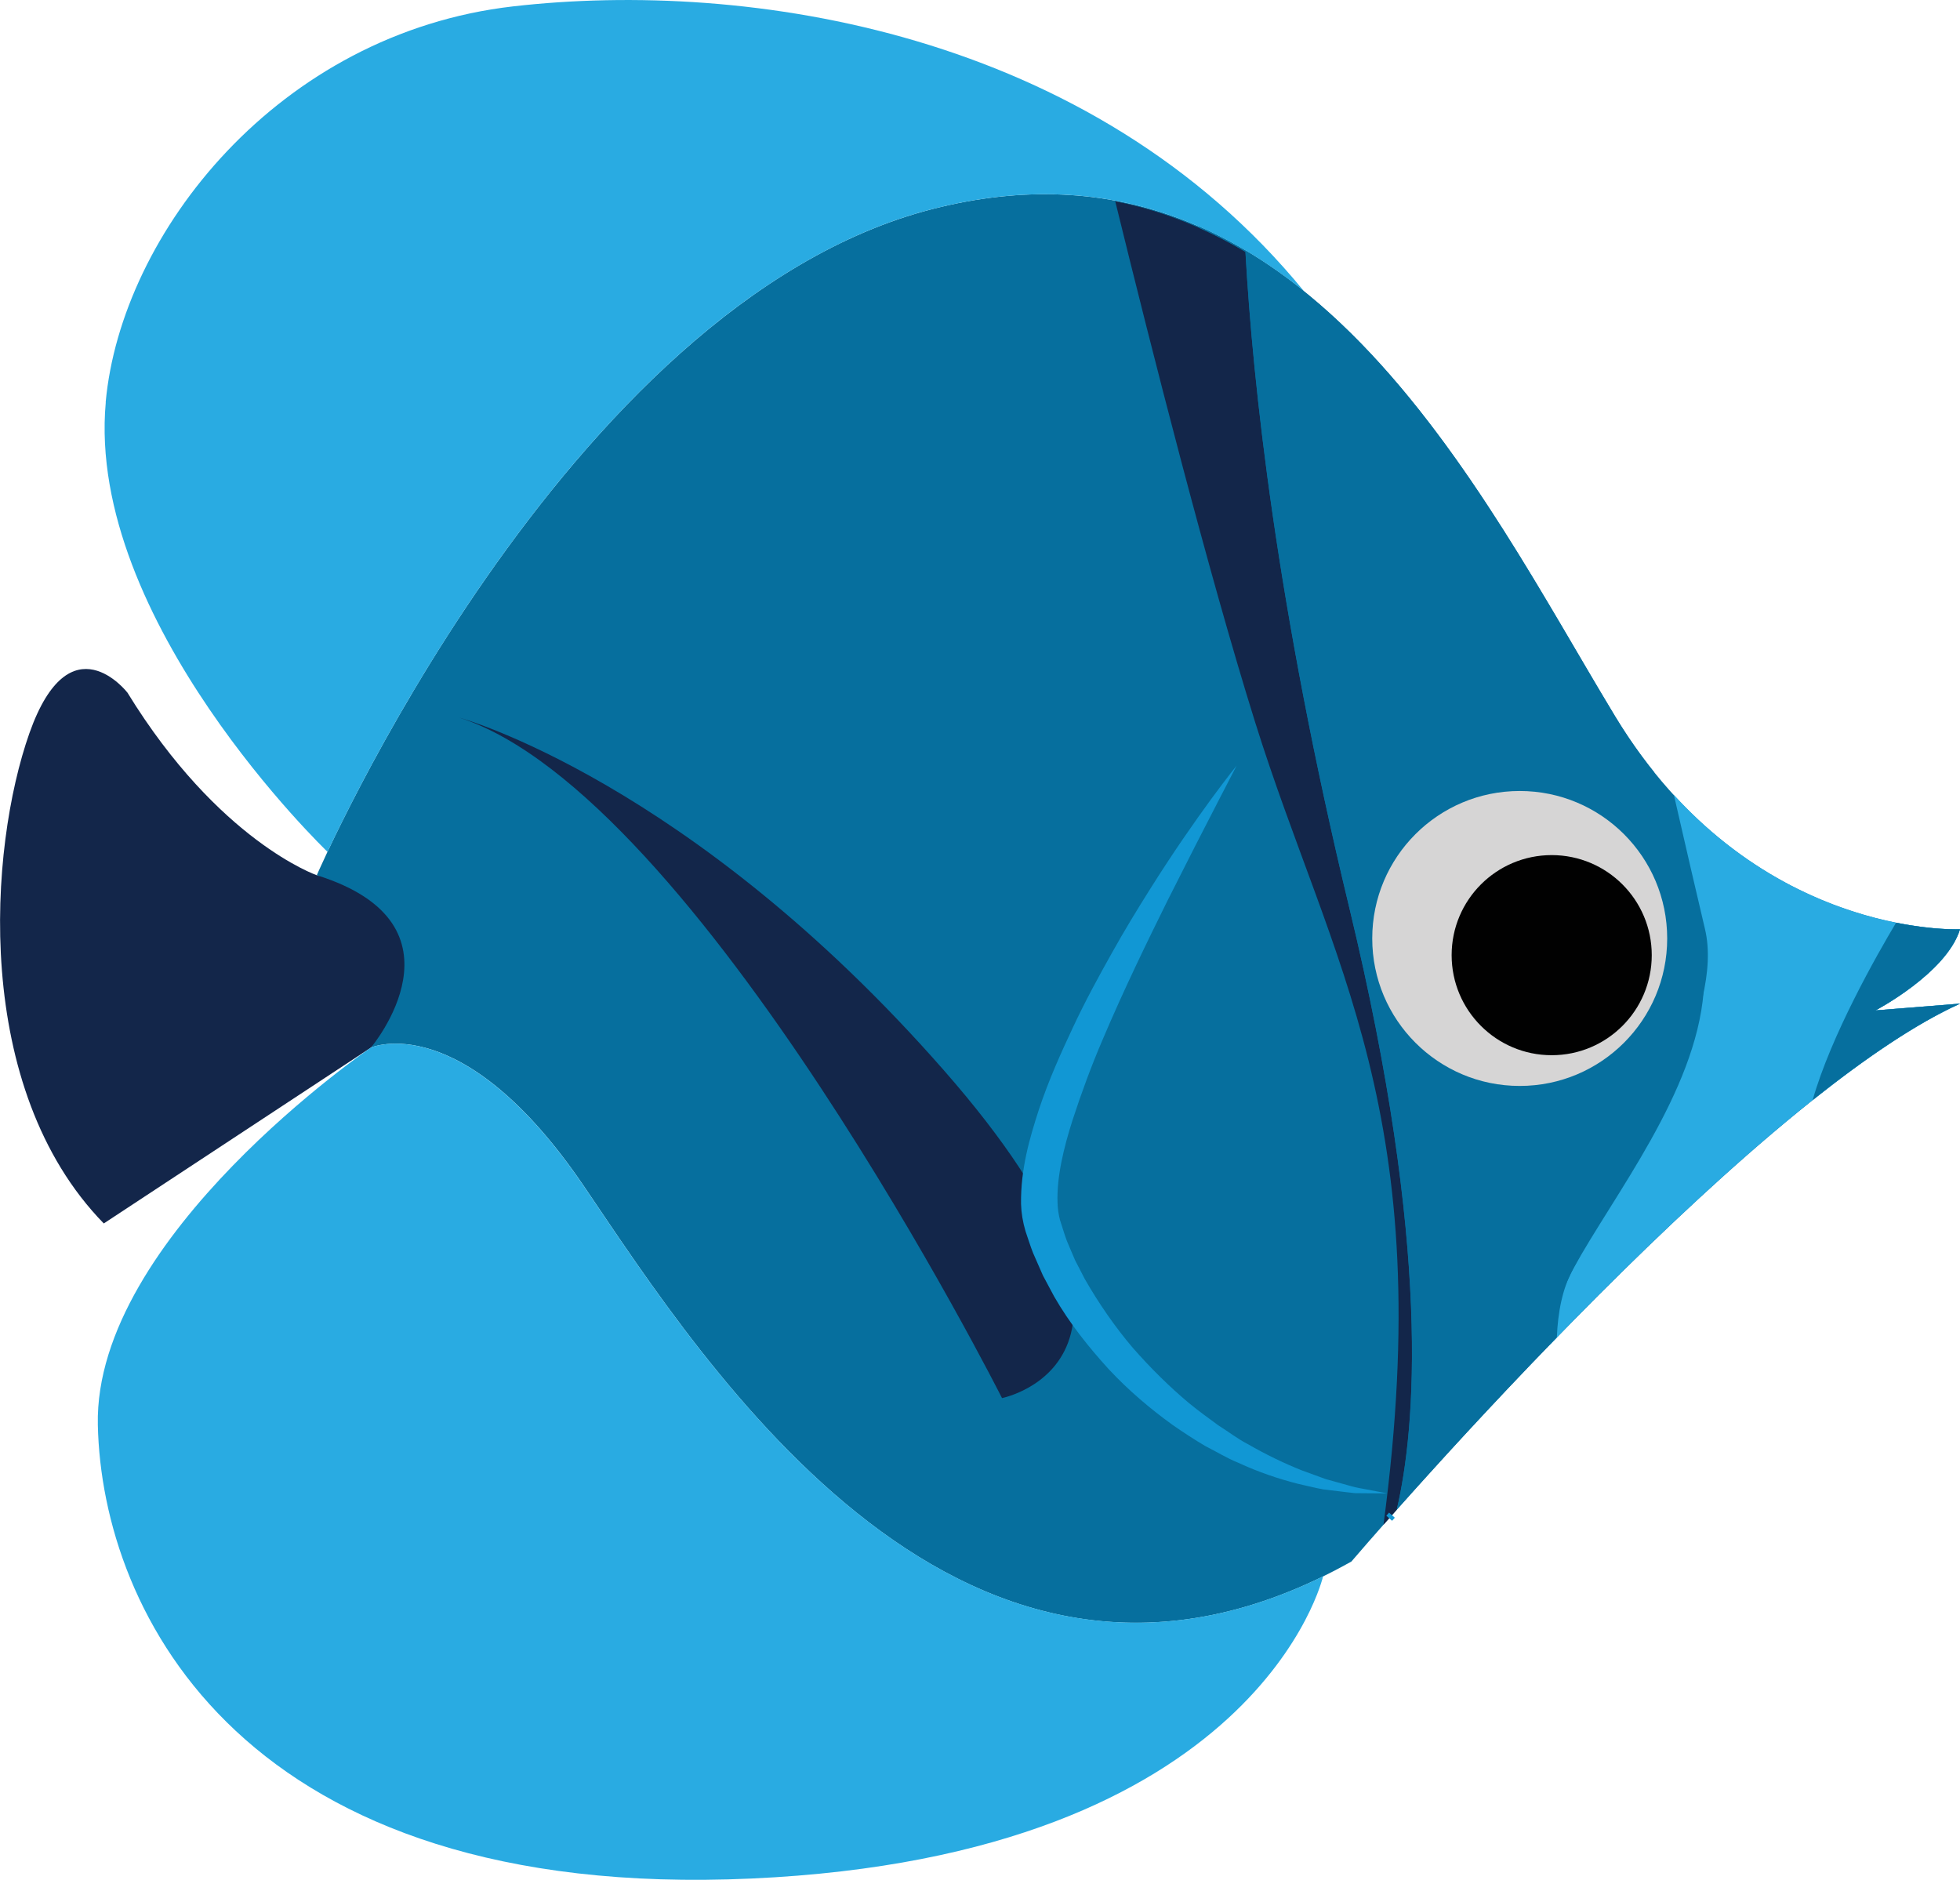
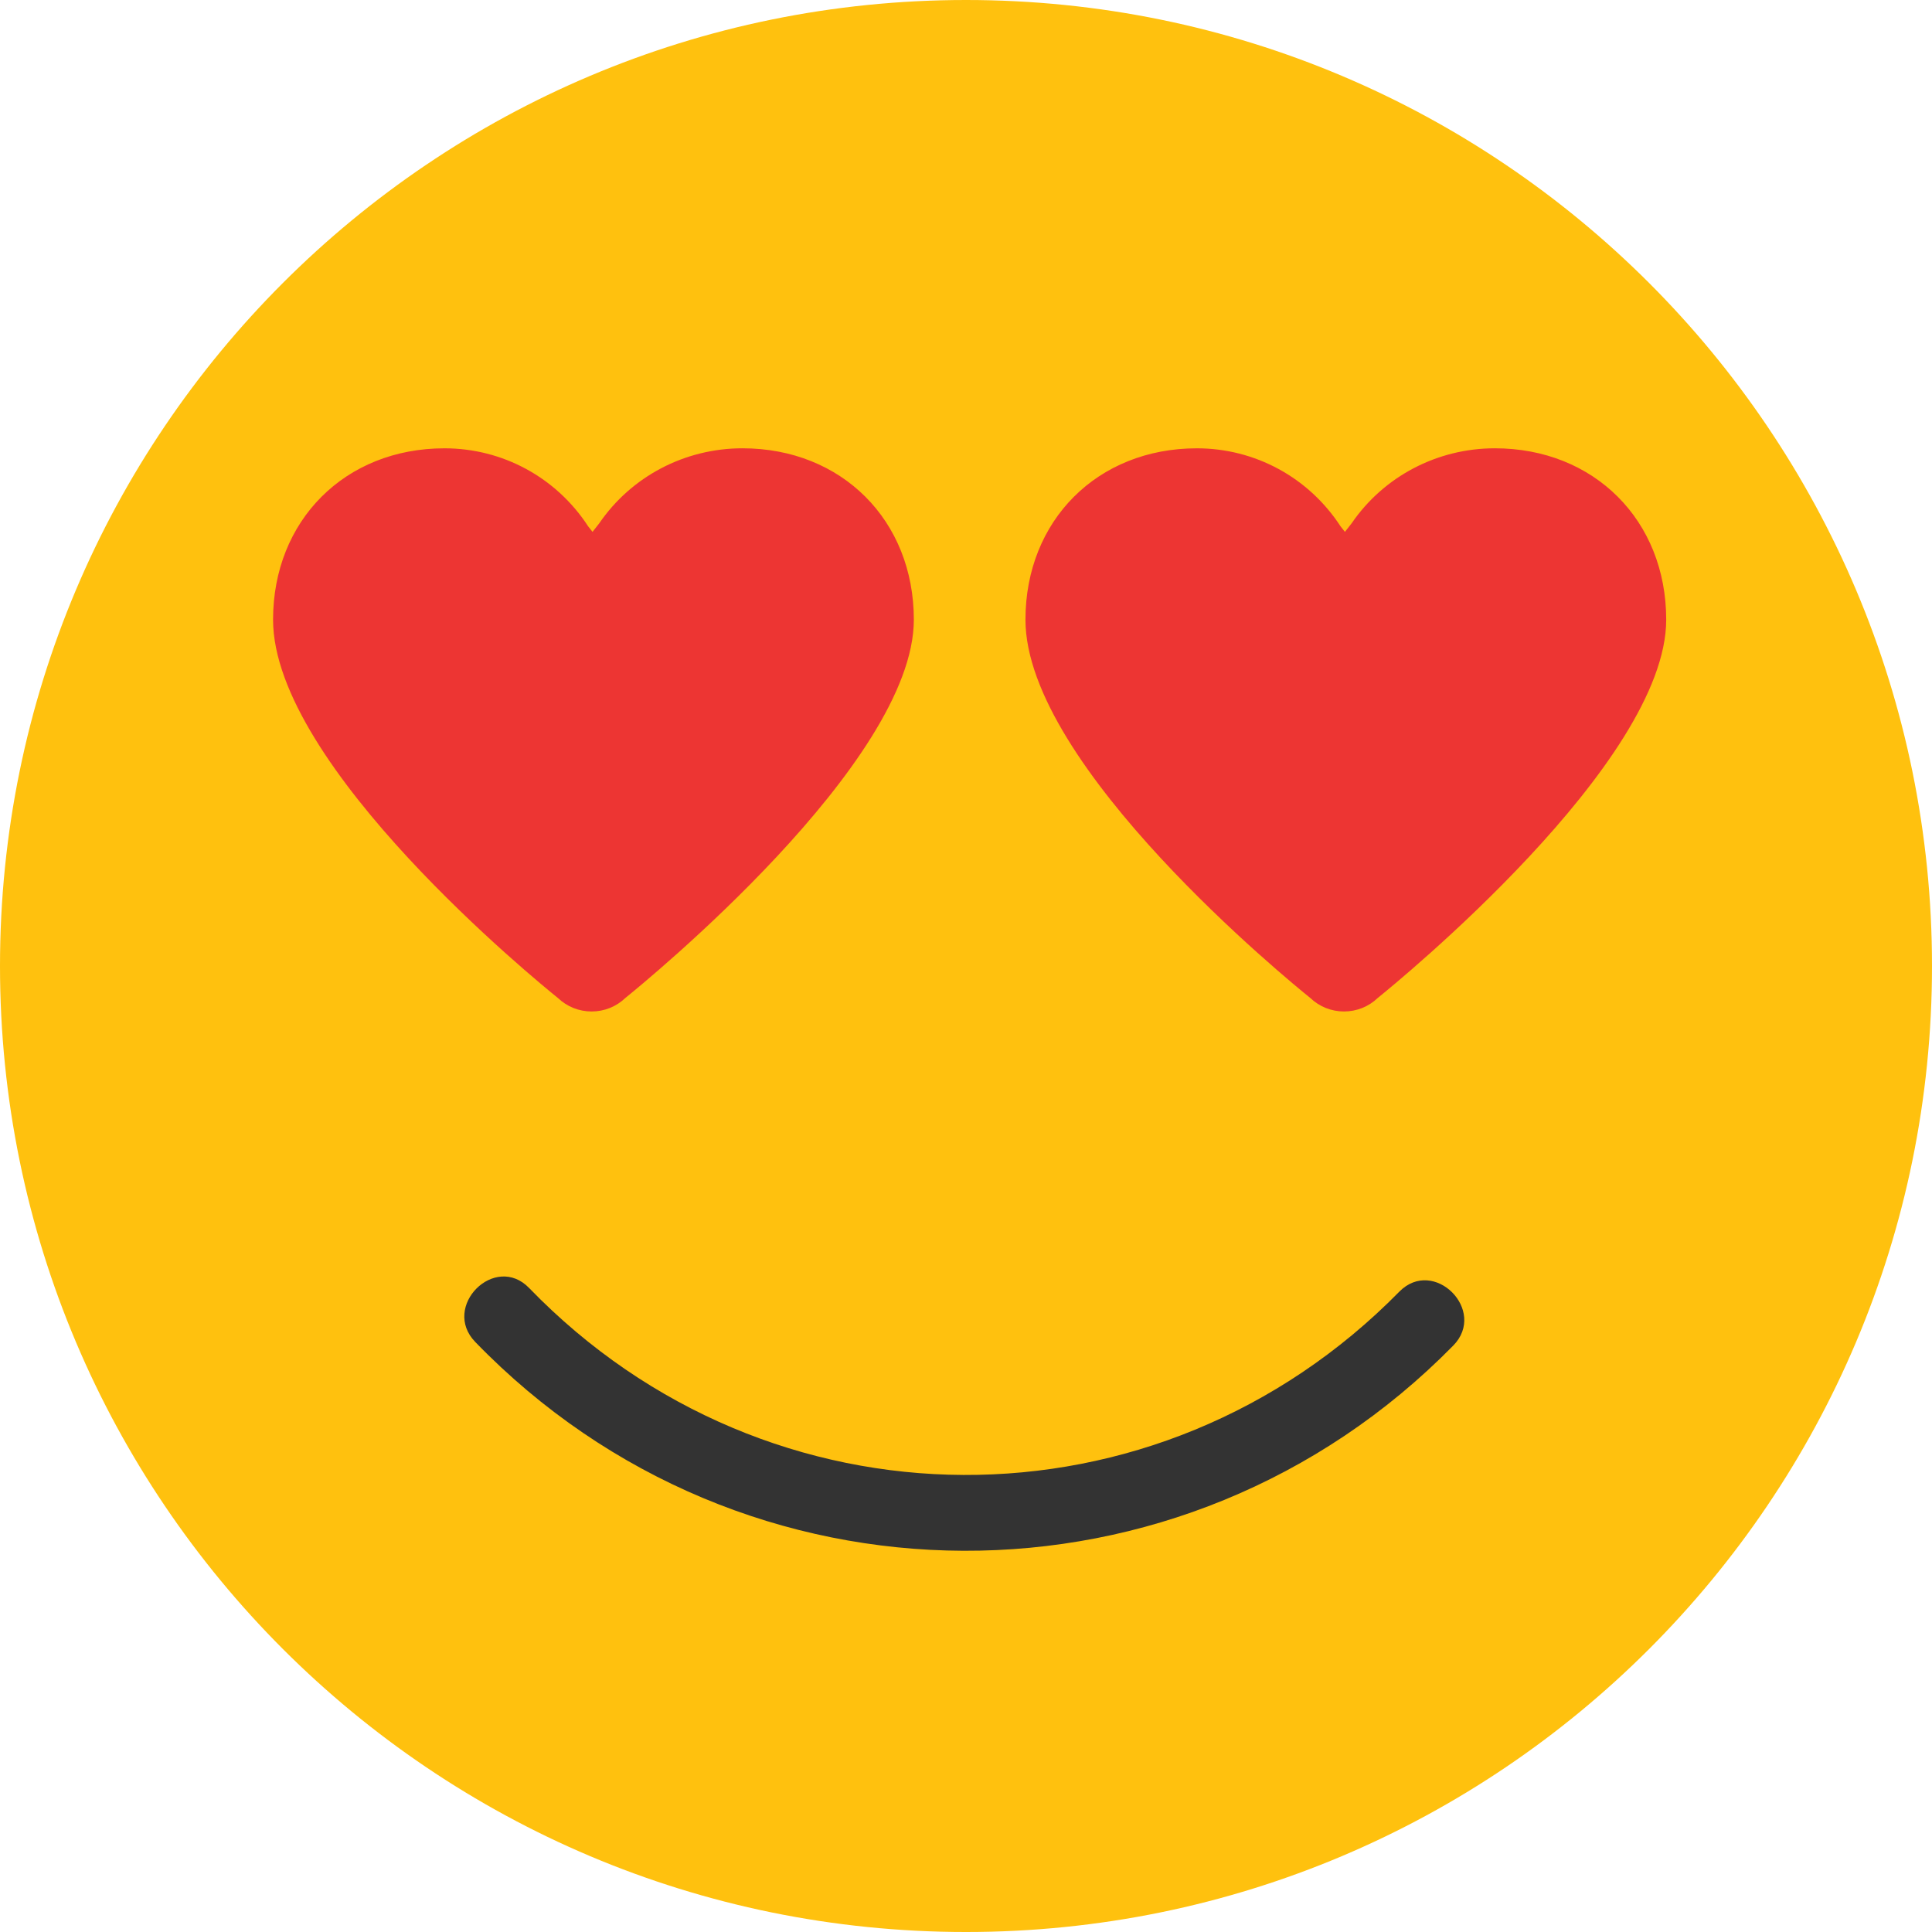
- <svg xmlns="http://www.w3.org/2000/svg" width="164.88" viewBox="0 0 164.877 158.139" enable-background="new 0 0 164.877 158.139">
-   <path fill="#066f9e" d="m157.77 84.997l7.111-.569c-18.203 8.249-51.2 46.931-51.2 46.931-32.425 18.204-54.33-16.496-64.56-31.571s-17.919-11.662-17.919-11.662 1.991-3.413 1.991-7.395-6.542-7.111-6.542-7.111 20.763-48.07 51.766-56.03 46.08 23.892 57.45 42.664 29.01 17.919 29.01 17.919c-1.138 3.698-7.111 6.827-7.111 6.826" />
-   <path fill="#13264a" d="m31.2 88.13l-22.47 14.79c-11.09-11.377-9.67-31.572-6.257-41.24s8.248-3.413 8.248-3.413c7.68 12.515 15.928 15.359 15.928 15.359 13.289 4.158 4.551 14.505 4.551 14.506" />
-   <g fill="#29abe2">
-     <path d="m8.889 33.846c1.294-14.23 14.553-31.05 34.28-33.31s48.613 2.077 66.53 23.968c-8.262-6.652-18.396-10.226-31.28-6.915-27.25 6.999-46.58 44.965-50.867 54.07 0 0-20.324-19.449-18.655-37.809" />
-     <path d="m111.3 132.6c0 0-5.394 23.487-48.08 25.427s-54.654-22.315-54.99-38.16 22.966-31.742 22.966-31.742 7.68-3.413 17.919 11.662c9.987 14.703 31.07 48.07 62.19 32.814" />
+ <svg xmlns="http://www.w3.org/2000/svg" version="1.1" id="Layer_1" x="0px" y="0px" viewBox="0 0 473.931 473.931" style="enable-background:new 0 0 473.931 473.931;" xml:space="preserve">
+   <circle style="fill:#FFC10E;" cx="236.966" cy="236.966" r="236.966" />
+   <g>
+     <path style="fill:#ED3533;" d="M182.13,109.97c-14.133,0-27.262,6.892-35.154,18.432l-1.628,2.069l-1.089-1.388   c-7.802-11.962-20.954-19.109-35.232-19.109c-24.363,0-42.042,17.684-42.042,42.039c0,35.962,65.107,88.968,69.855,92.784   c2.241,2.144,5.175,3.323,8.288,3.323s6.047-1.175,8.288-3.326c4.763-3.847,70.753-57.683,70.753-92.781   C224.169,127.654,206.489,109.97,182.13,109.97z" />
+     <path style="fill:#ED3533;" d="M366.696,109.97c-14.133,0-27.262,6.892-35.154,18.432l-1.628,2.069l-1.089-1.388   c-7.802-11.962-20.954-19.109-35.232-19.109c-24.363,0-42.042,17.684-42.042,42.039c0,35.962,65.107,88.968,69.855,92.784   c2.241,2.144,5.175,3.323,8.288,3.323c3.109,0,6.043-1.175,8.288-3.326c4.76-3.843,70.749-57.683,70.749-92.781   C408.735,127.654,391.055,109.97,366.696,109.97z" />
  </g>
-   <path fill="#13264a" d="m113.51 76.37c6.922 28.656 5.587 43.81 3.987 50.636-.4.45-.775.873-1.118 1.262 4.629-34.643-4.398-47.04-10.81-67.56-3.964-12.686-8.64-31.07-11.753-43.772 3.959.774 7.595 2.256 10.955 4.253.619 11.05 2.62 29.85 8.739 55.18" />
-   <path fill="#29abe2" d="m157.77 84.998l7.111-.569c-9.727 4.407-23.676 17.504-34.559 28.745.089-1.775.737-4.125 2.43-7.212 5.498-10.03 12.289-21.02 10.672-27.812-.642-2.7-1.643-7.03-2.615-11.278 10.917 11.924 24.07 11.299 24.07 11.299-1.138 3.698-7.111 6.827-7.111 6.827" />
-   <path fill="#13264a" d="m84.29 117.61c0 0 16.446-3.234-4.898-27.581s-40.748-29.66-40.748-29.66c20.05 6.468 45.646 57.24 45.646 57.24" />
-   <path fill="#066f9e" d="m157.77 84.998l7.111-.569c-3.664 1.66-7.927 4.554-12.4 8.115 1.545-5.446 5.408-12.223 7.02-14.927 3.249.653 5.376.554 5.376.554-1.138 3.698-7.111 6.827-7.111 6.827" />
-   <path fill="none" stroke="#1197d4" stroke-width=".647" stroke-miterlimit="10" d="m117.09 127.46c-.076.086-.154.174-.228.257.074-.084.151-.171.228-.257z" />
-   <path fill="#066f9e" d="m143.31 83.45c-.701 8.463-7.496 16.978-10.988 23.313-.89 1.615-1.275 3.632-1.358 5.742-5.559 5.716-10.37 11.01-13.495 14.522.007-.009.014-.016.022-.025 1.6-6.826 2.935-21.98-3.987-50.636-6.119-25.332-8.12-44.13-8.739-55.18-1.262-.75-2.563-1.427-3.906-2.02-.003-.038-.006-.078-.009-.109 16.661 7.29 26.8 27.651 35.01 41.2 1.049 1.731 2.152 3.292 3.288 4.705 1.339 7.341 4.778 11.06 4.161 18.493" />
-   <circle fill="#d6d5d5" cx="127.84" cy="78.946" r="12.406" />
-   <circle fill="#010101" cx="130.53" cy="80.35" r="8.417" />
-   <path fill="#1197d4" d="m102.41 67.53c-1.026 1.983-2.482 4.817-4.192 8.221-1.687 3.415-3.64 7.401-5.48 11.743-.928 2.166-1.771 4.444-2.521 6.753-.729 2.295-1.331 4.737-1.256 6.916.01.537.097 1.047.207 1.47.199.596.379 1.235.593 1.792l.673 1.582c.275.531.548 1.061.821 1.589 1.185 2.069 2.537 4.02 4.03 5.778 1.517 1.731 3.11 3.301 4.739 4.663.82.67 1.657 1.278 2.465 1.868.844.531 1.619 1.132 2.444 1.559 1.613.929 3.165 1.666 4.581 2.229.719.262 1.391.506 2.01.733.64.177 1.228.341 1.759.488.532.164 1.015.265 1.44.336.425.081.786.15 1.079.206.59.112.905.172.905.172s-.319-.002-.918-.006c-.301-.003-.673-.005-1.11-.008-.22-.002-.456-.005-.708-.007-.249-.029-.513-.059-.793-.091-.563-.068-1.186-.143-1.864-.225-.672-.12-1.387-.307-2.163-.478-1.534-.392-3.248-.954-5.03-1.781-.914-.368-1.783-.91-2.734-1.389-.912-.54-1.835-1.139-2.761-1.785-1.831-1.322-3.667-2.865-5.358-4.677-1.664-1.83-3.287-3.839-4.597-6.126-.311-.582-.623-1.166-.936-1.752l-.834-1.904c-.247-.624-.418-1.21-.631-1.818-.237-.8-.356-1.554-.379-2.292-.04-2.932.707-5.5 1.506-7.96.813-2.458 1.851-4.751 2.879-6.942 1.027-2.193 2.146-4.241 3.226-6.165 1.073-1.929 2.161-3.707 3.184-5.333 2.041-3.255 3.885-5.871 5.206-7.679 1.326-1.805 2.132-2.8 2.132-2.8s-.587 1.134-1.615 3.12" />
+   <path style="fill:#333333;" d="M343.254,316.86c-59.281,60.325-154.662,59.853-213.449-0.898c-8.4-8.681-21.616,4.561-13.227,13.227  c65.769,67.969,173.644,68.332,239.903,0.898C364.941,321.481,351.718,308.246,343.254,316.86L343.254,316.86z" />
+   <g>
+ </g>
+   <g>
+ </g>
+   <g>
+ </g>
+   <g>
+ </g>
+   <g>
+ </g>
+   <g>
+ </g>
+   <g>
+ </g>
+   <g>
+ </g>
+   <g>
+ </g>
+   <g>
+ </g>
+   <g>
+ </g>
+   <g>
+ </g>
+   <g>
+ </g>
+   <g>
+ </g>
+   <g>
+ </g>
</svg>
